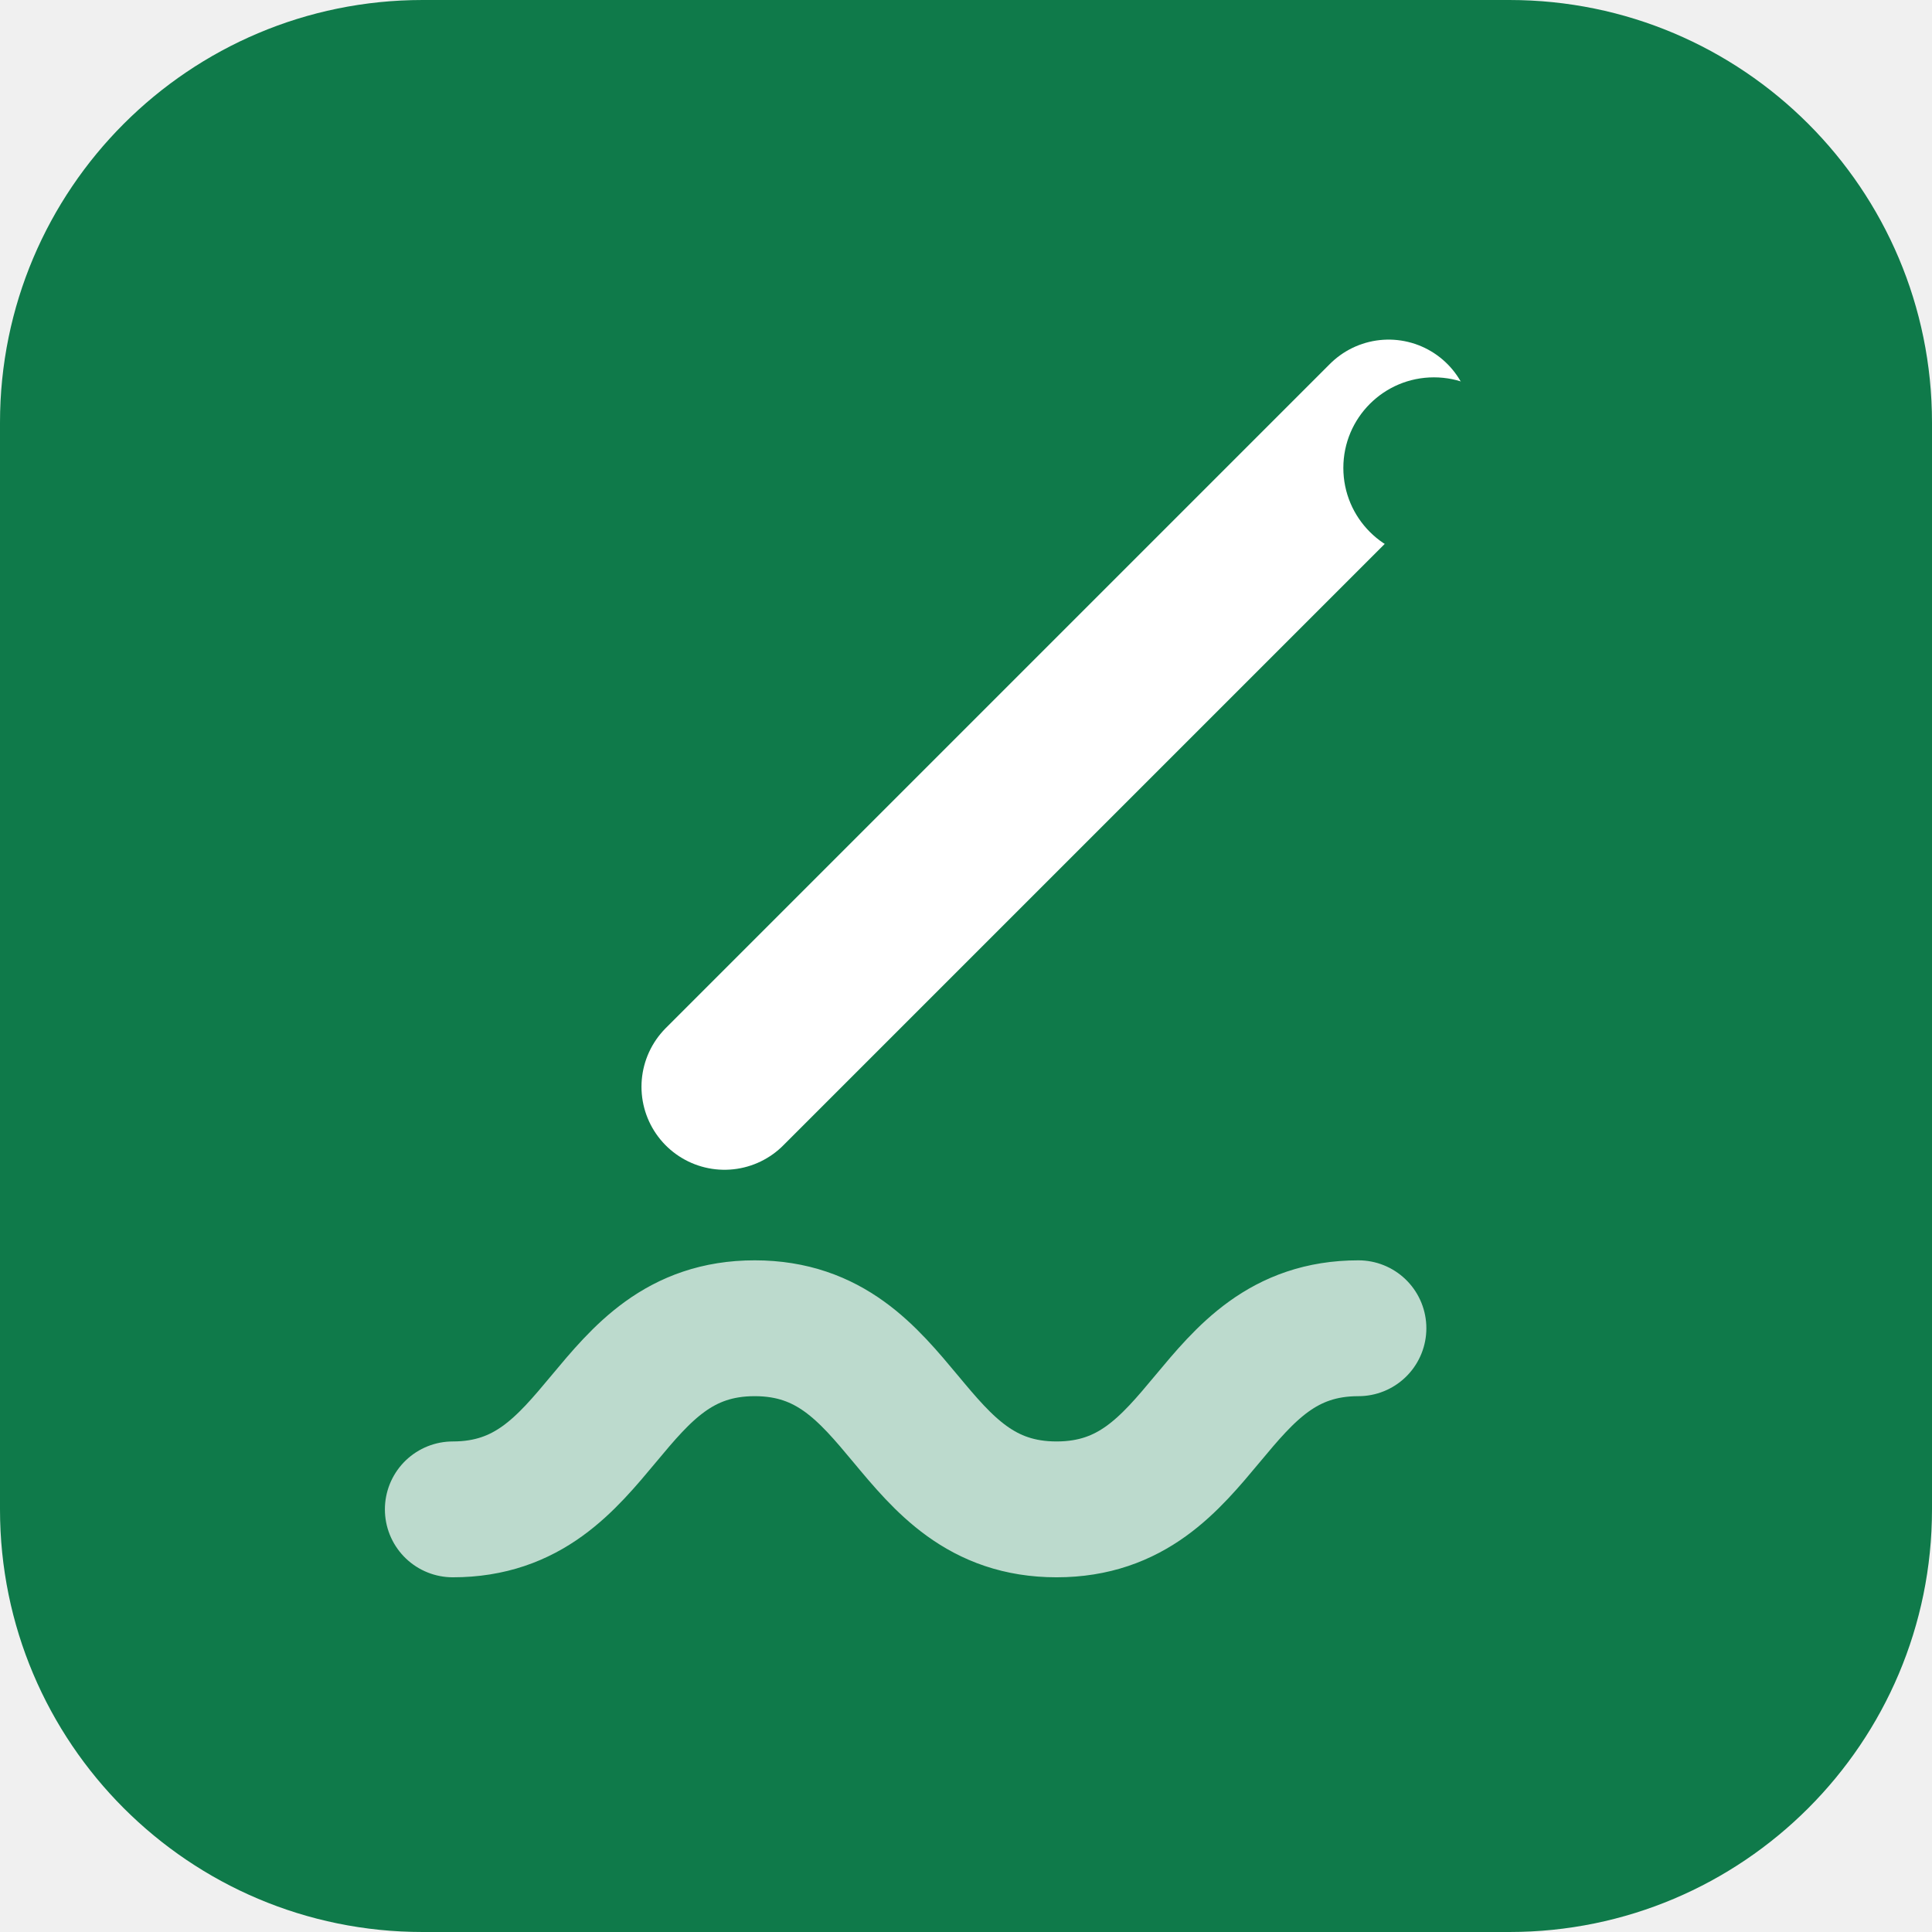
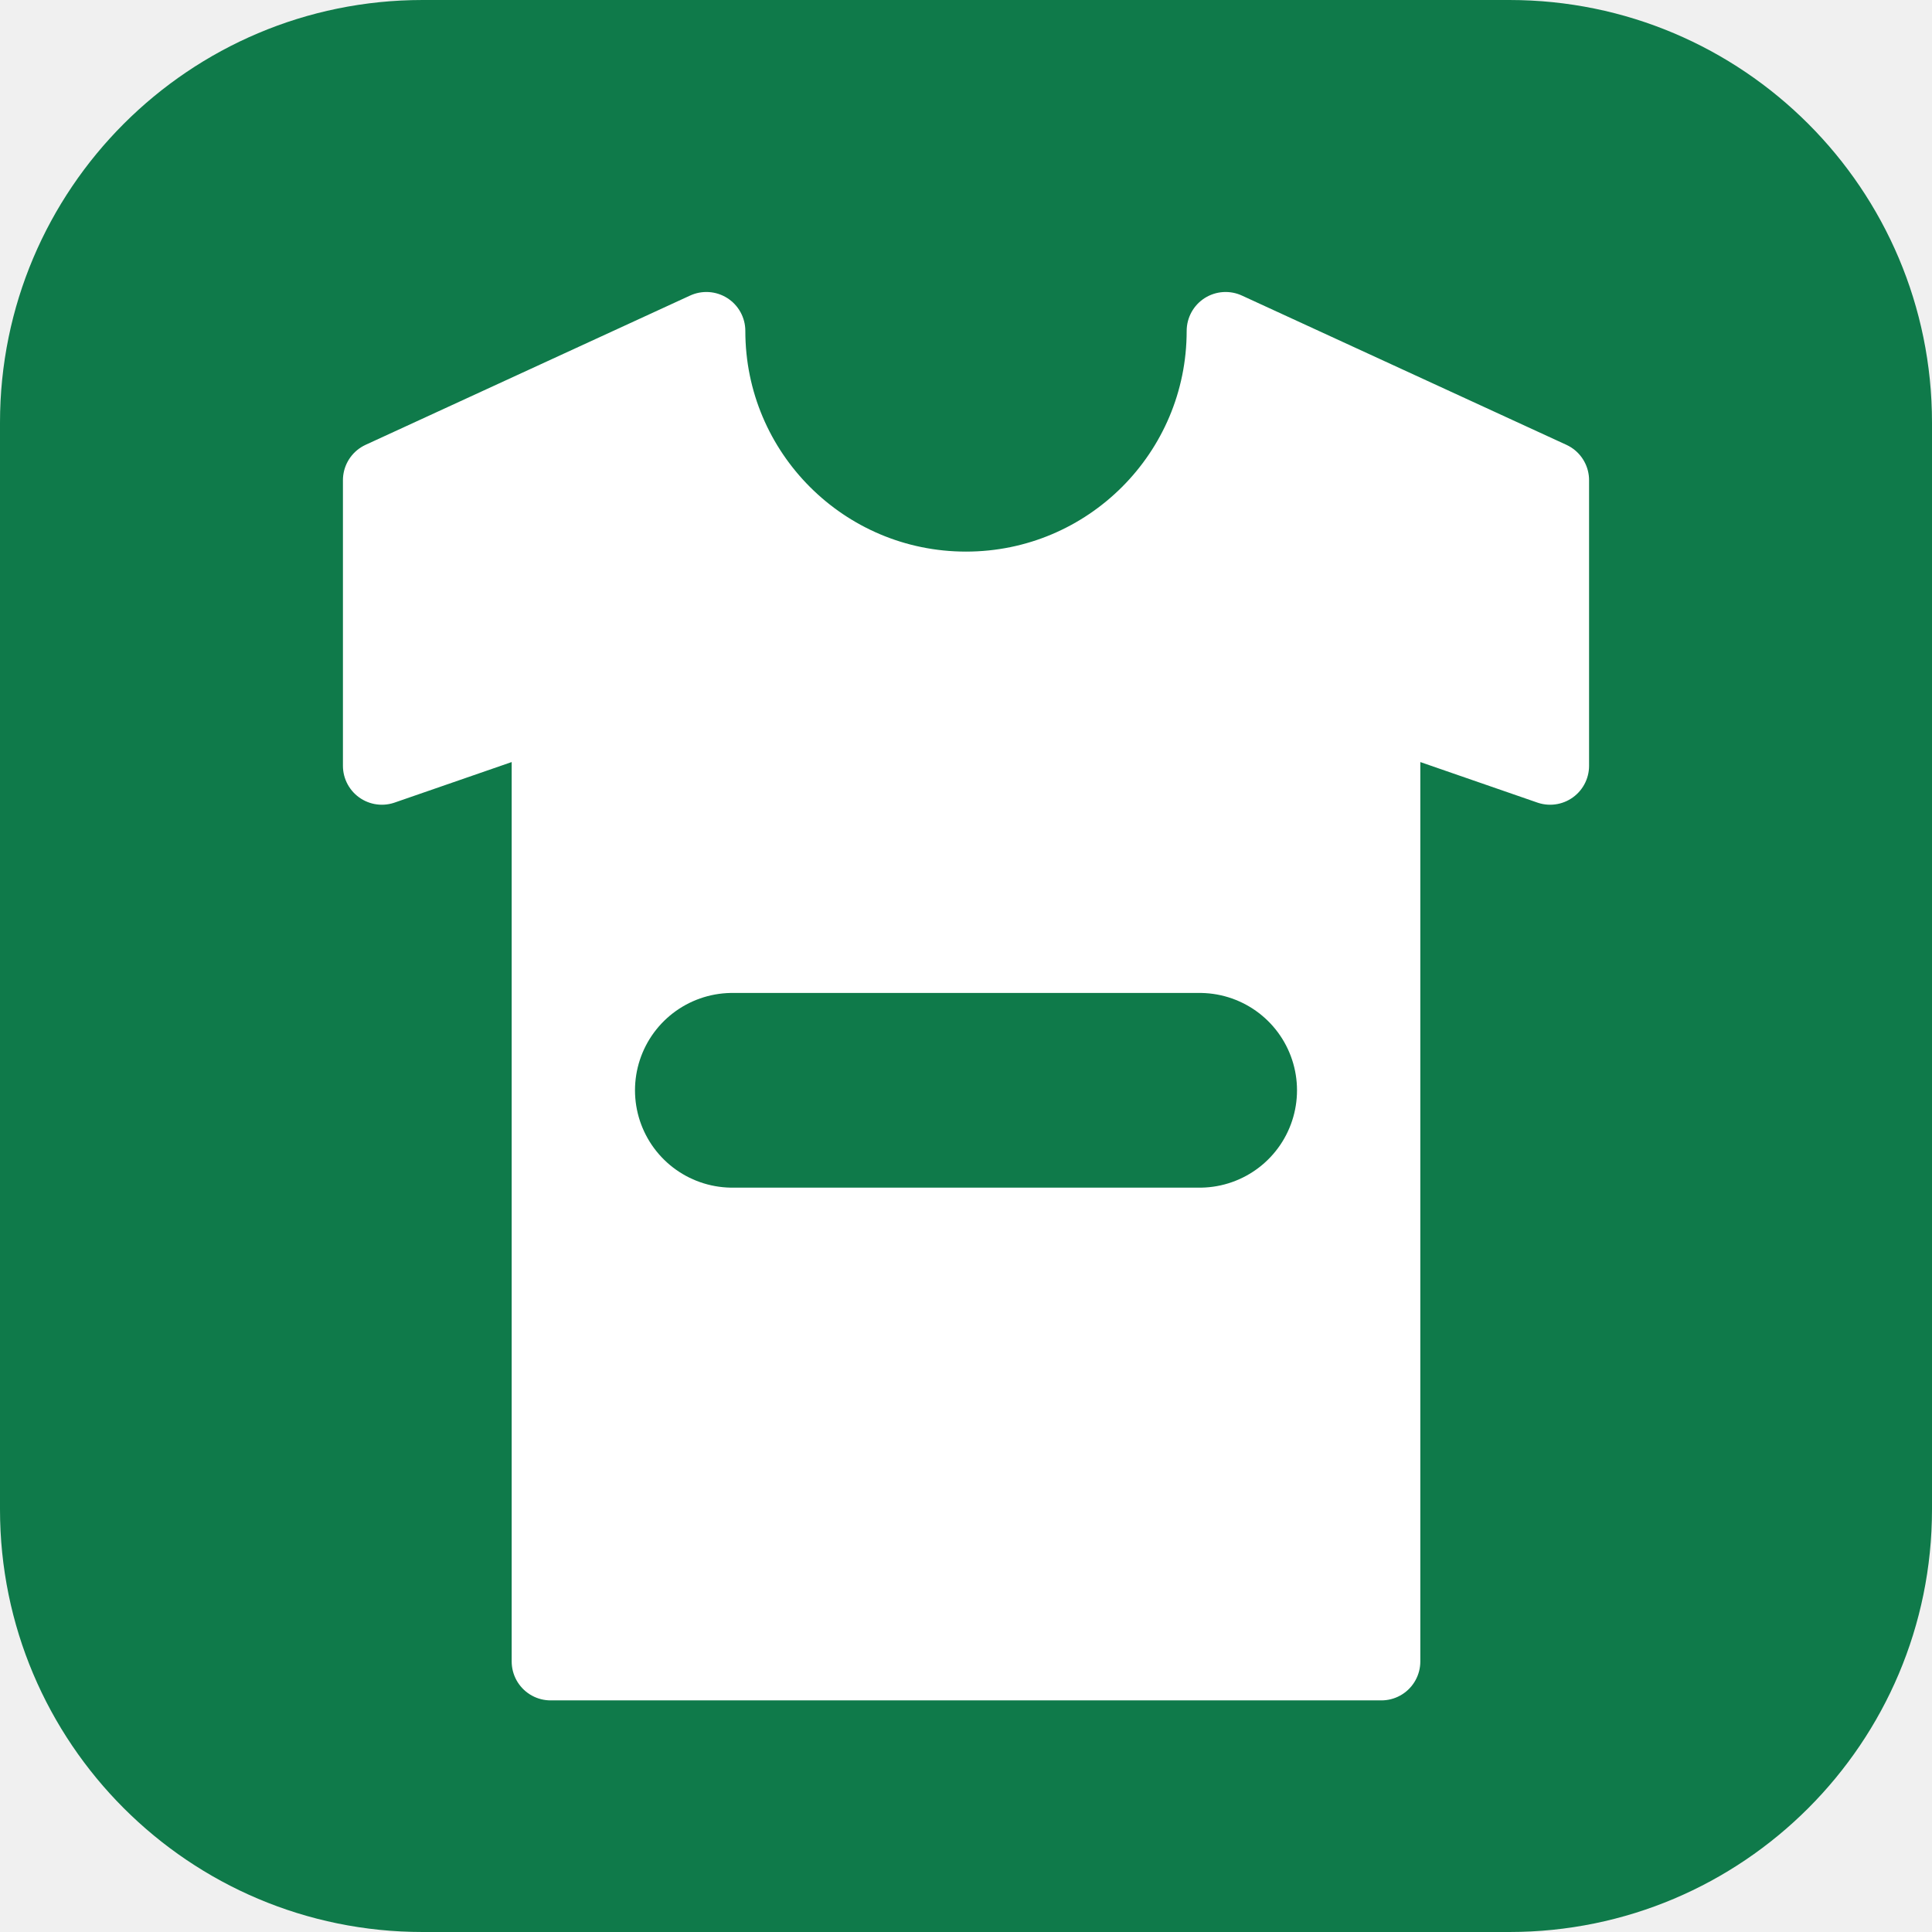
<svg xmlns="http://www.w3.org/2000/svg" viewBox="0 0 64 64" width="64" height="64">
  <rect width="64" height="64" rx="14" fill="#0f7a4a" />
-   <path d="M46 14 24 36" stroke="#fff" stroke-width="5.5" stroke-linecap="round" />
-   <circle cx="47.5" cy="15.5" r="3" fill="#0f7a4a" />
-   <path d="M15 50c5 0 5-6 10-6s5 6 10 6 5-6 10-6" fill="none" stroke="#fff" stroke-width="4.5" stroke-linecap="round" opacity=".72" />
+   <g transform="translate(32 33) scale(2.15) translate(-16 -15.75)">
+     <path d="M12 5.5 7 7.8v4.4l2.6-.9V26h12.8V11.3l2.6.9V7.8L20 5.5a4 4 0 0 1-8 0Z" fill="#fff" stroke="#fff" stroke-width="1.2" stroke-linejoin="round" />
+     <path d="M12.4 17.2h7.2" stroke="#0f7a4a" stroke-width="3" stroke-linecap="round" />
+   </g>
</svg>
